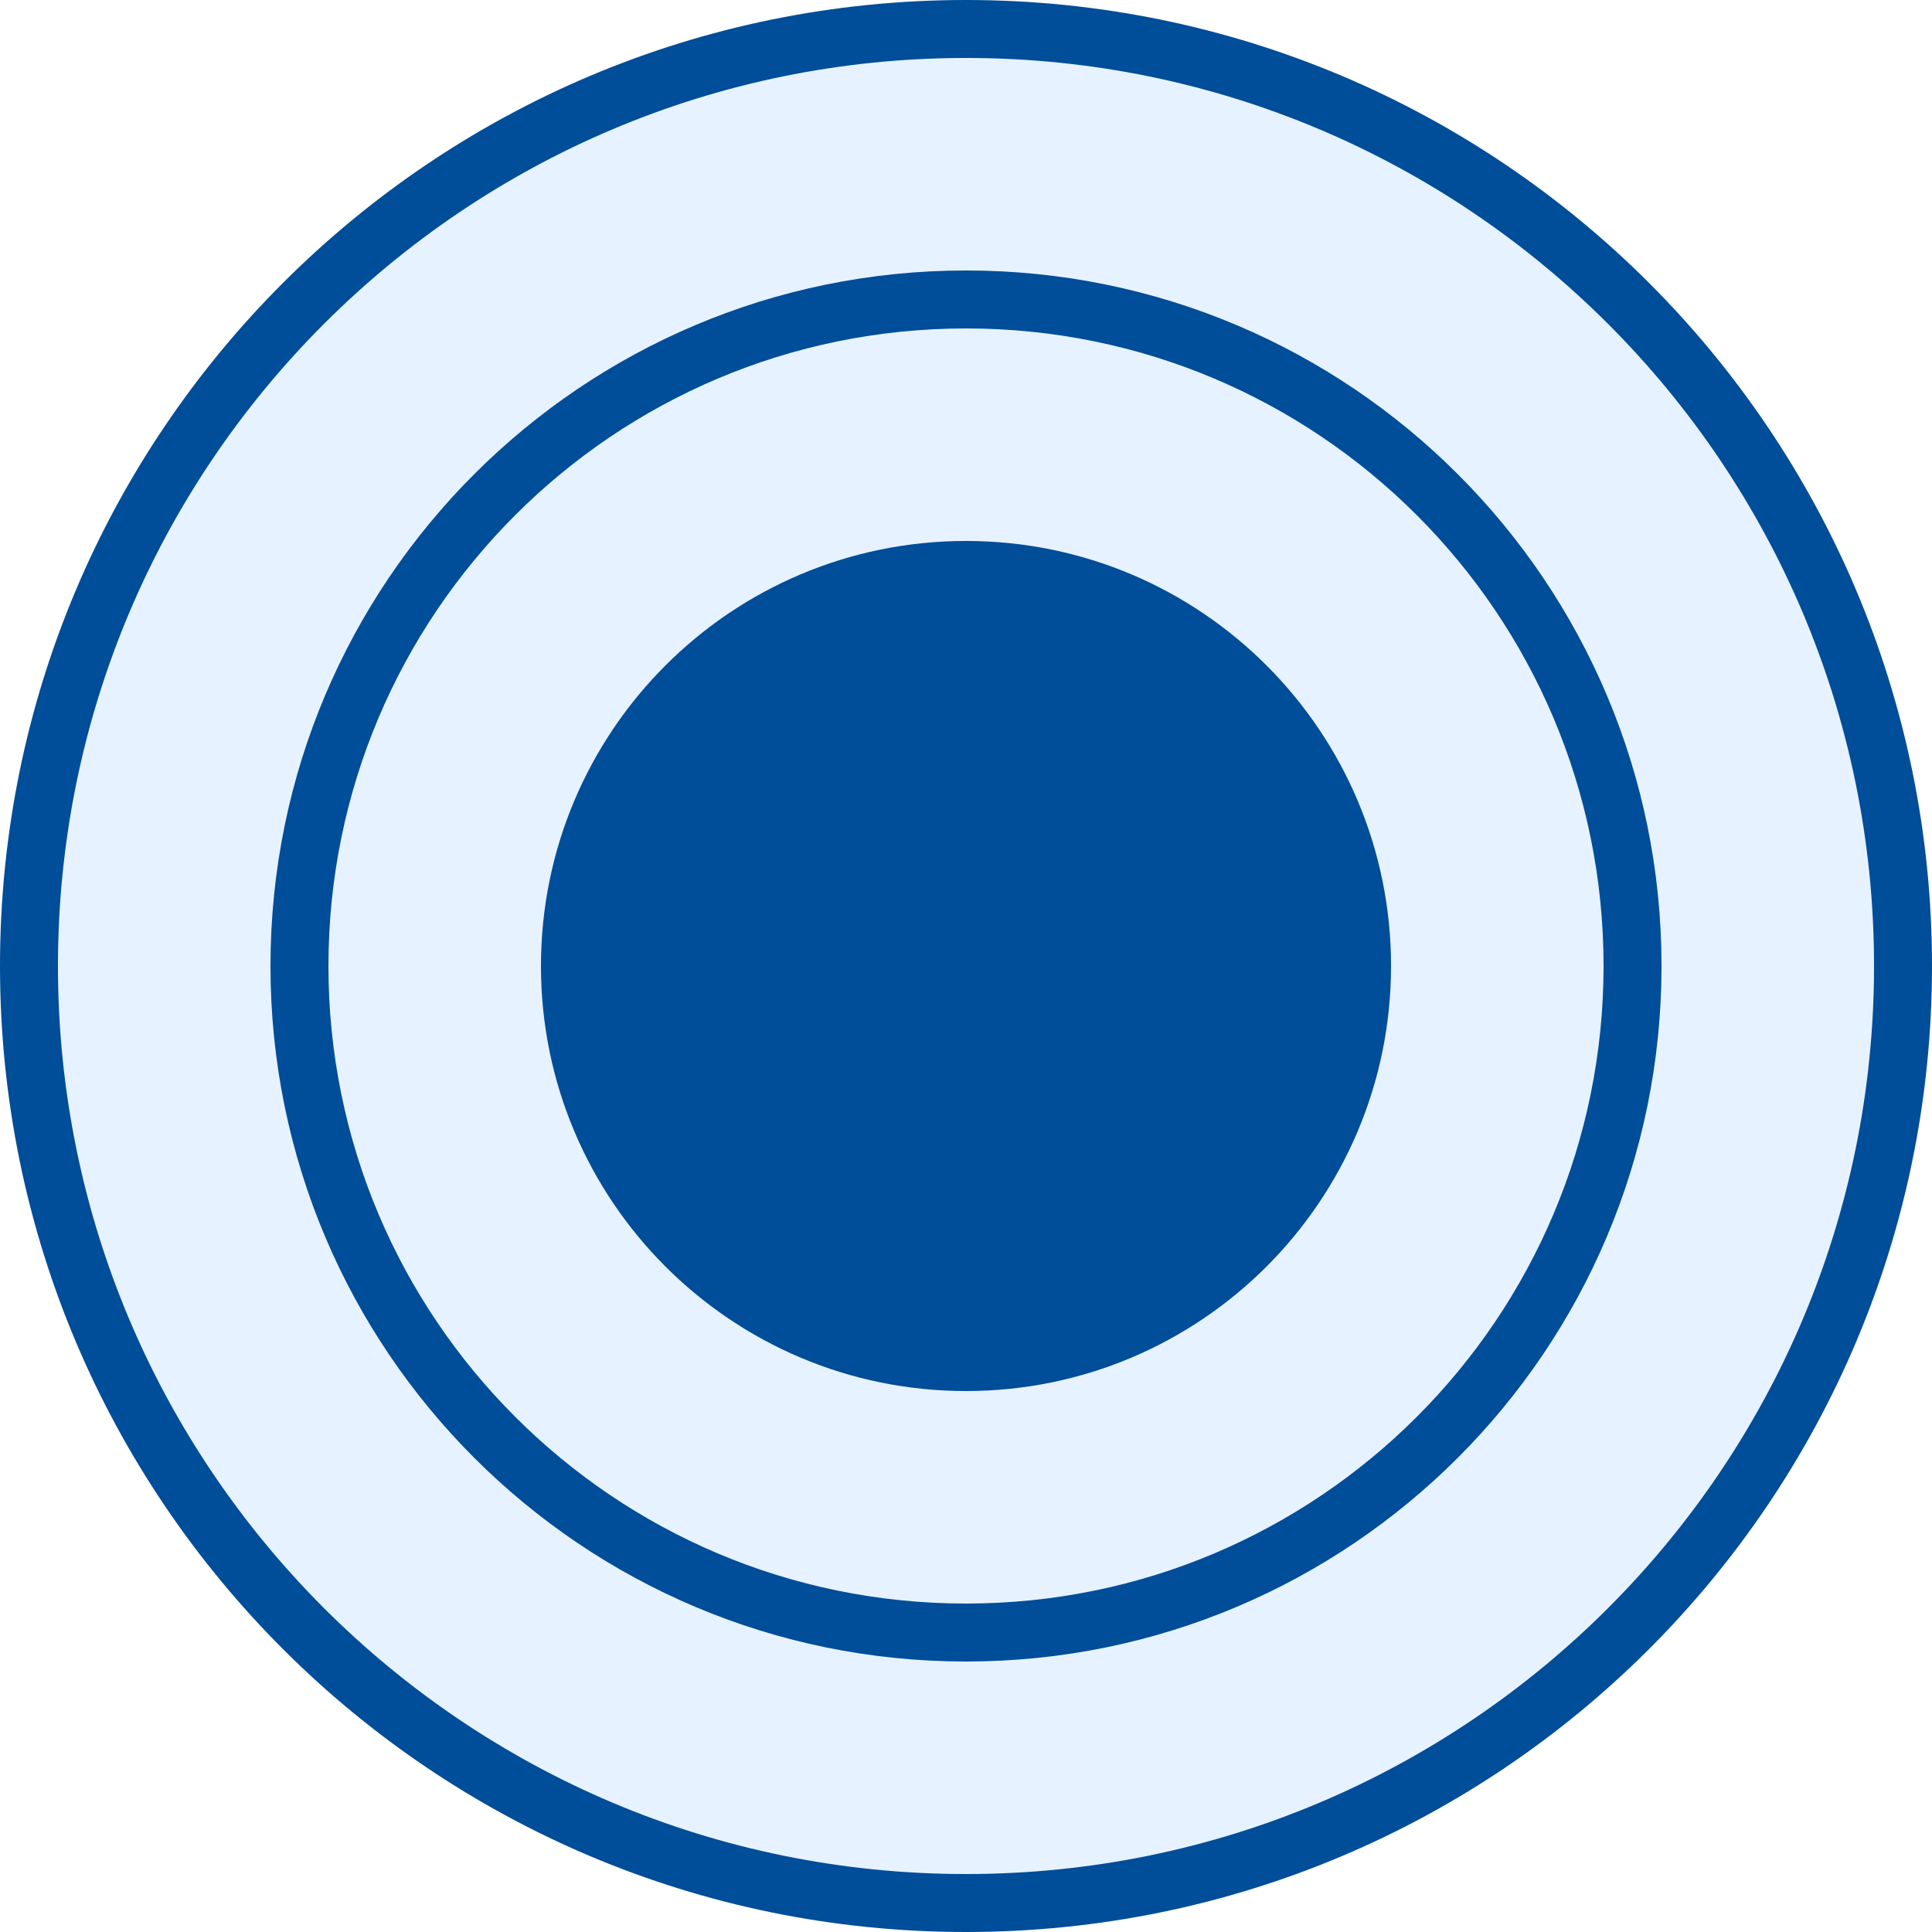
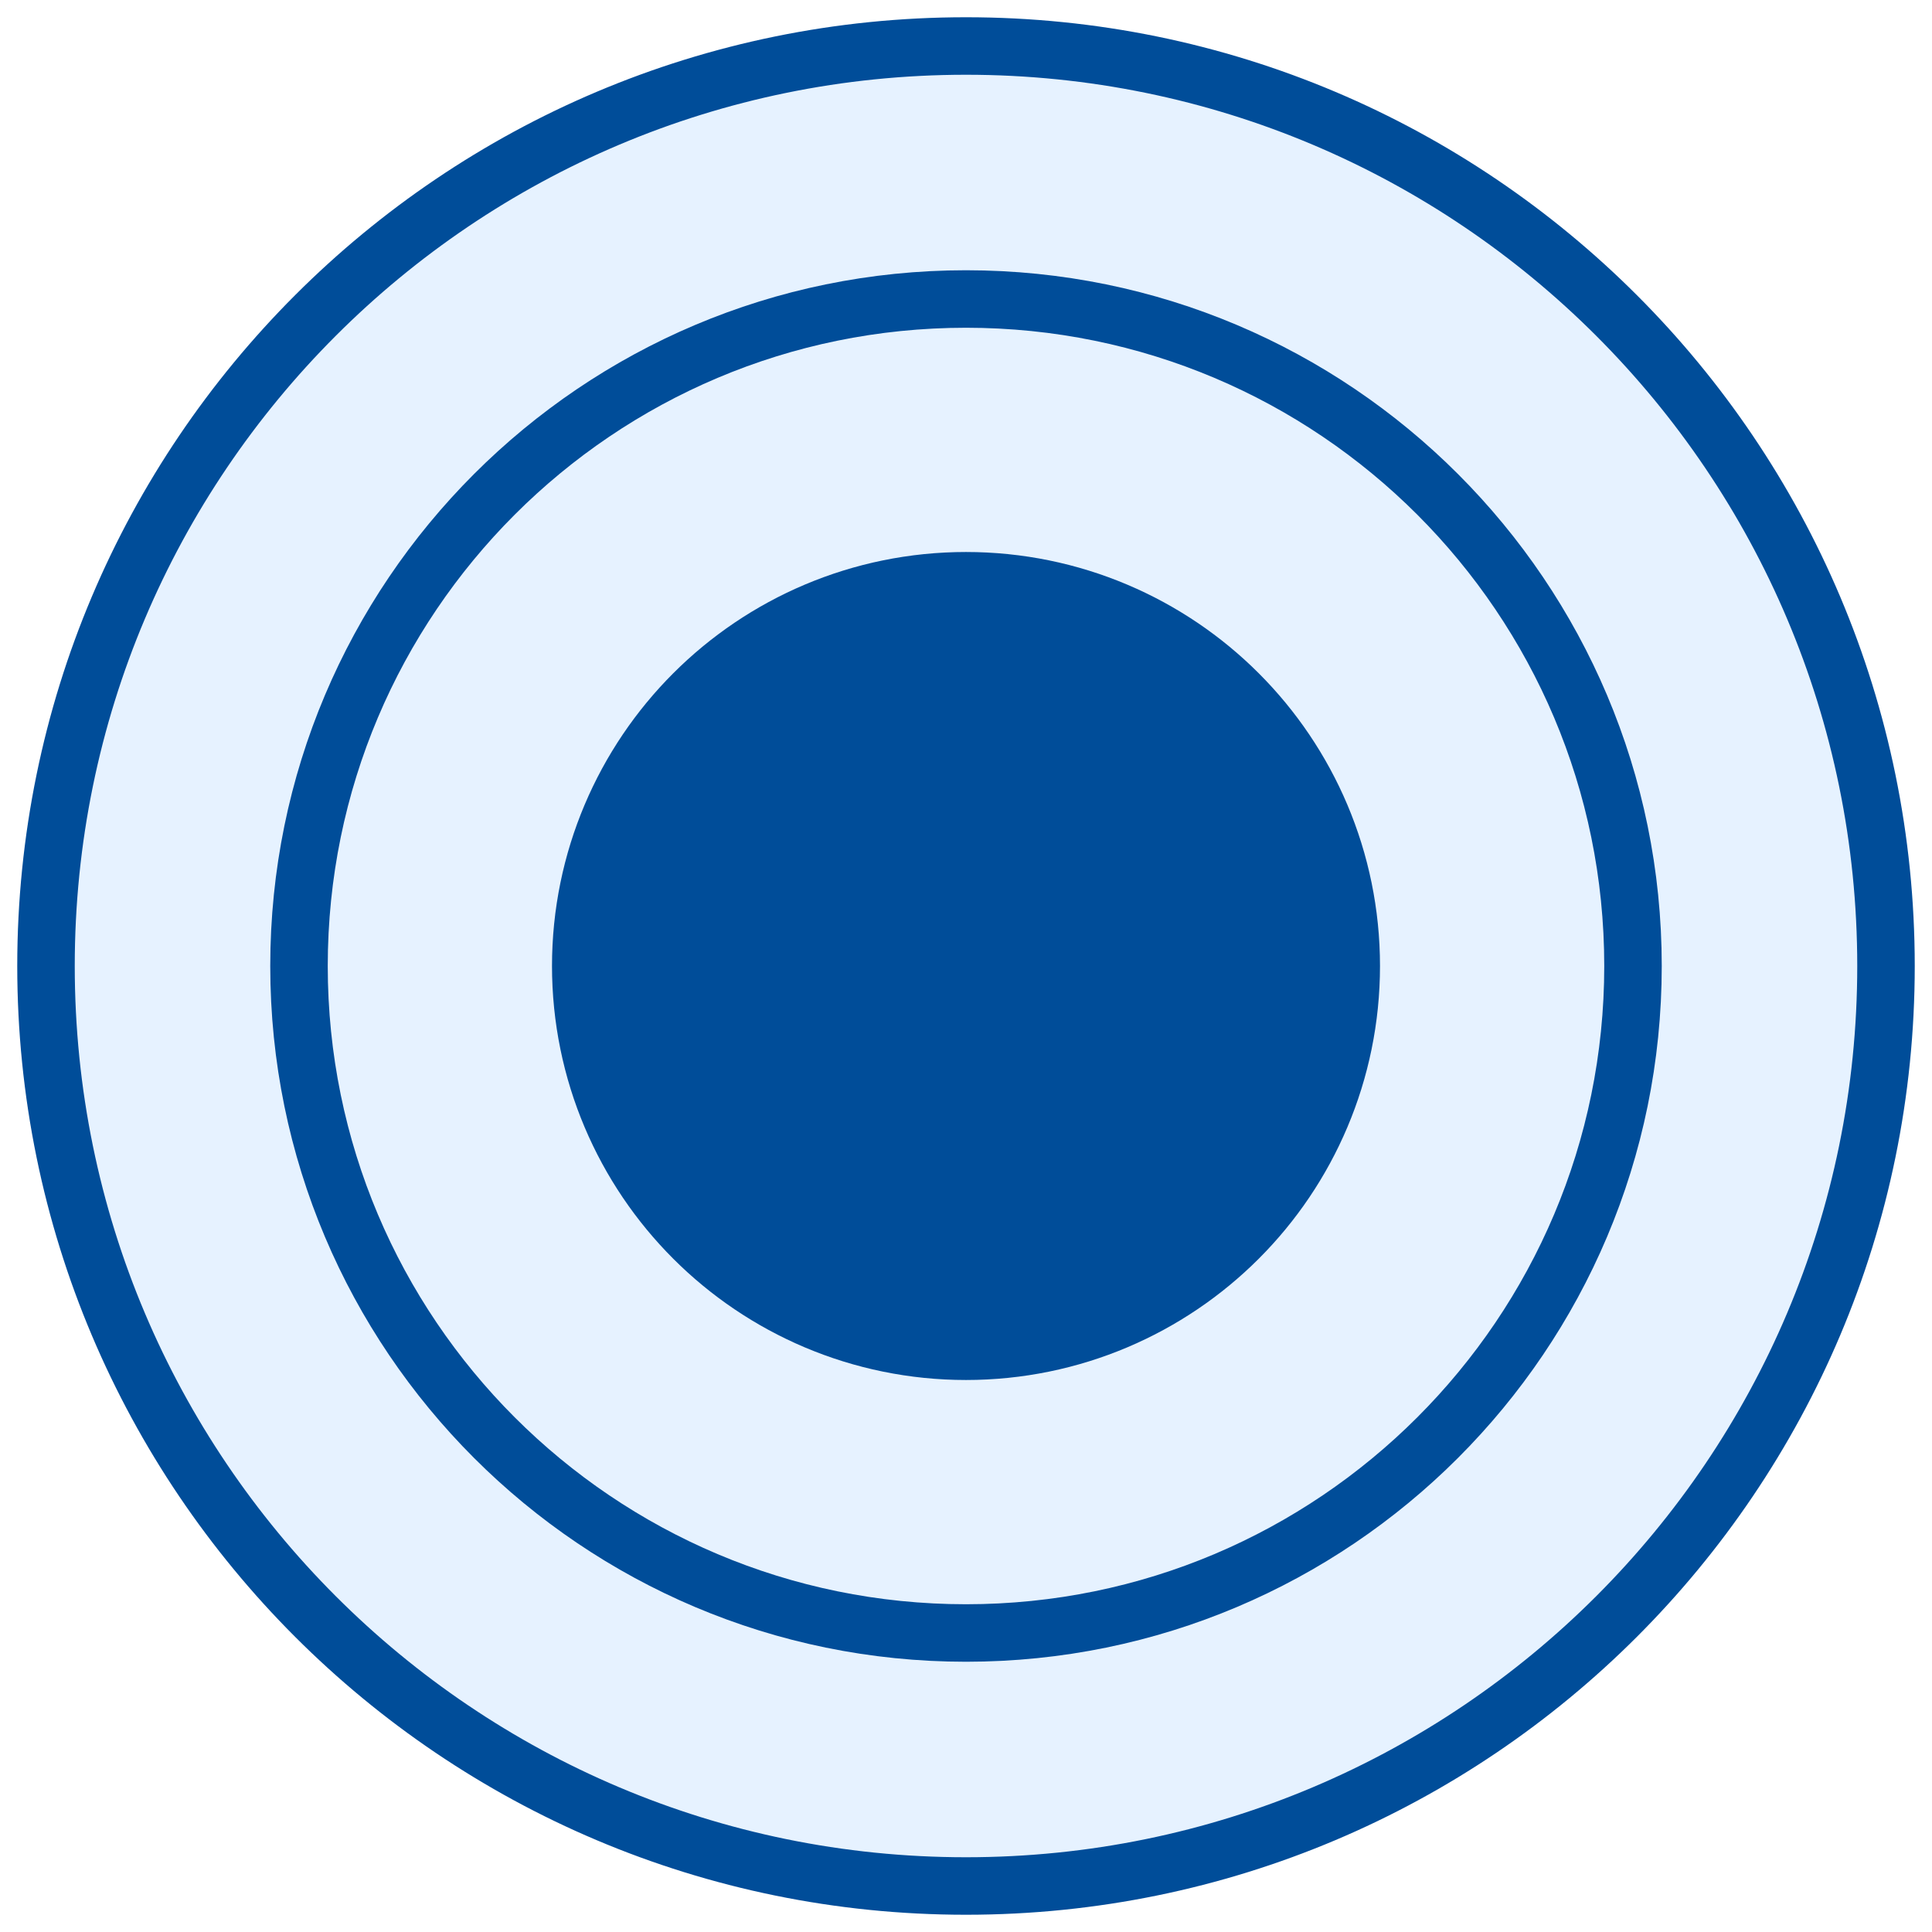
- <svg xmlns="http://www.w3.org/2000/svg" version="1.1" width="8.356mm" height="8.356mm" viewBox="0 0 100 100">
-   <g transform="translate(50 50)" stroke-width="3" stroke="rgb(0,77,153)" fill="rgb(230,242,255)">
-     <circle r="48.5" />
-     <circle r="34.5" />
-     <circle r="20.5" fill="rgb(0,77,153)" />
+ <svg xmlns="http://www.w3.org/2000/svg" version="1.1" width="8.4mm" height="8.4mm" viewBox="-4.2 -4.2 8.4 8.4">
+   <g stroke="rgb(0,77,153)" fill="rgb(230,242,255)">
+     <g stroke-width=".25">
+       <circle r="4" />
+       <circle r="2.9" />
+       <circle r=".9" stroke-width="1.8" />
+     </g>
  </g>
</svg>
